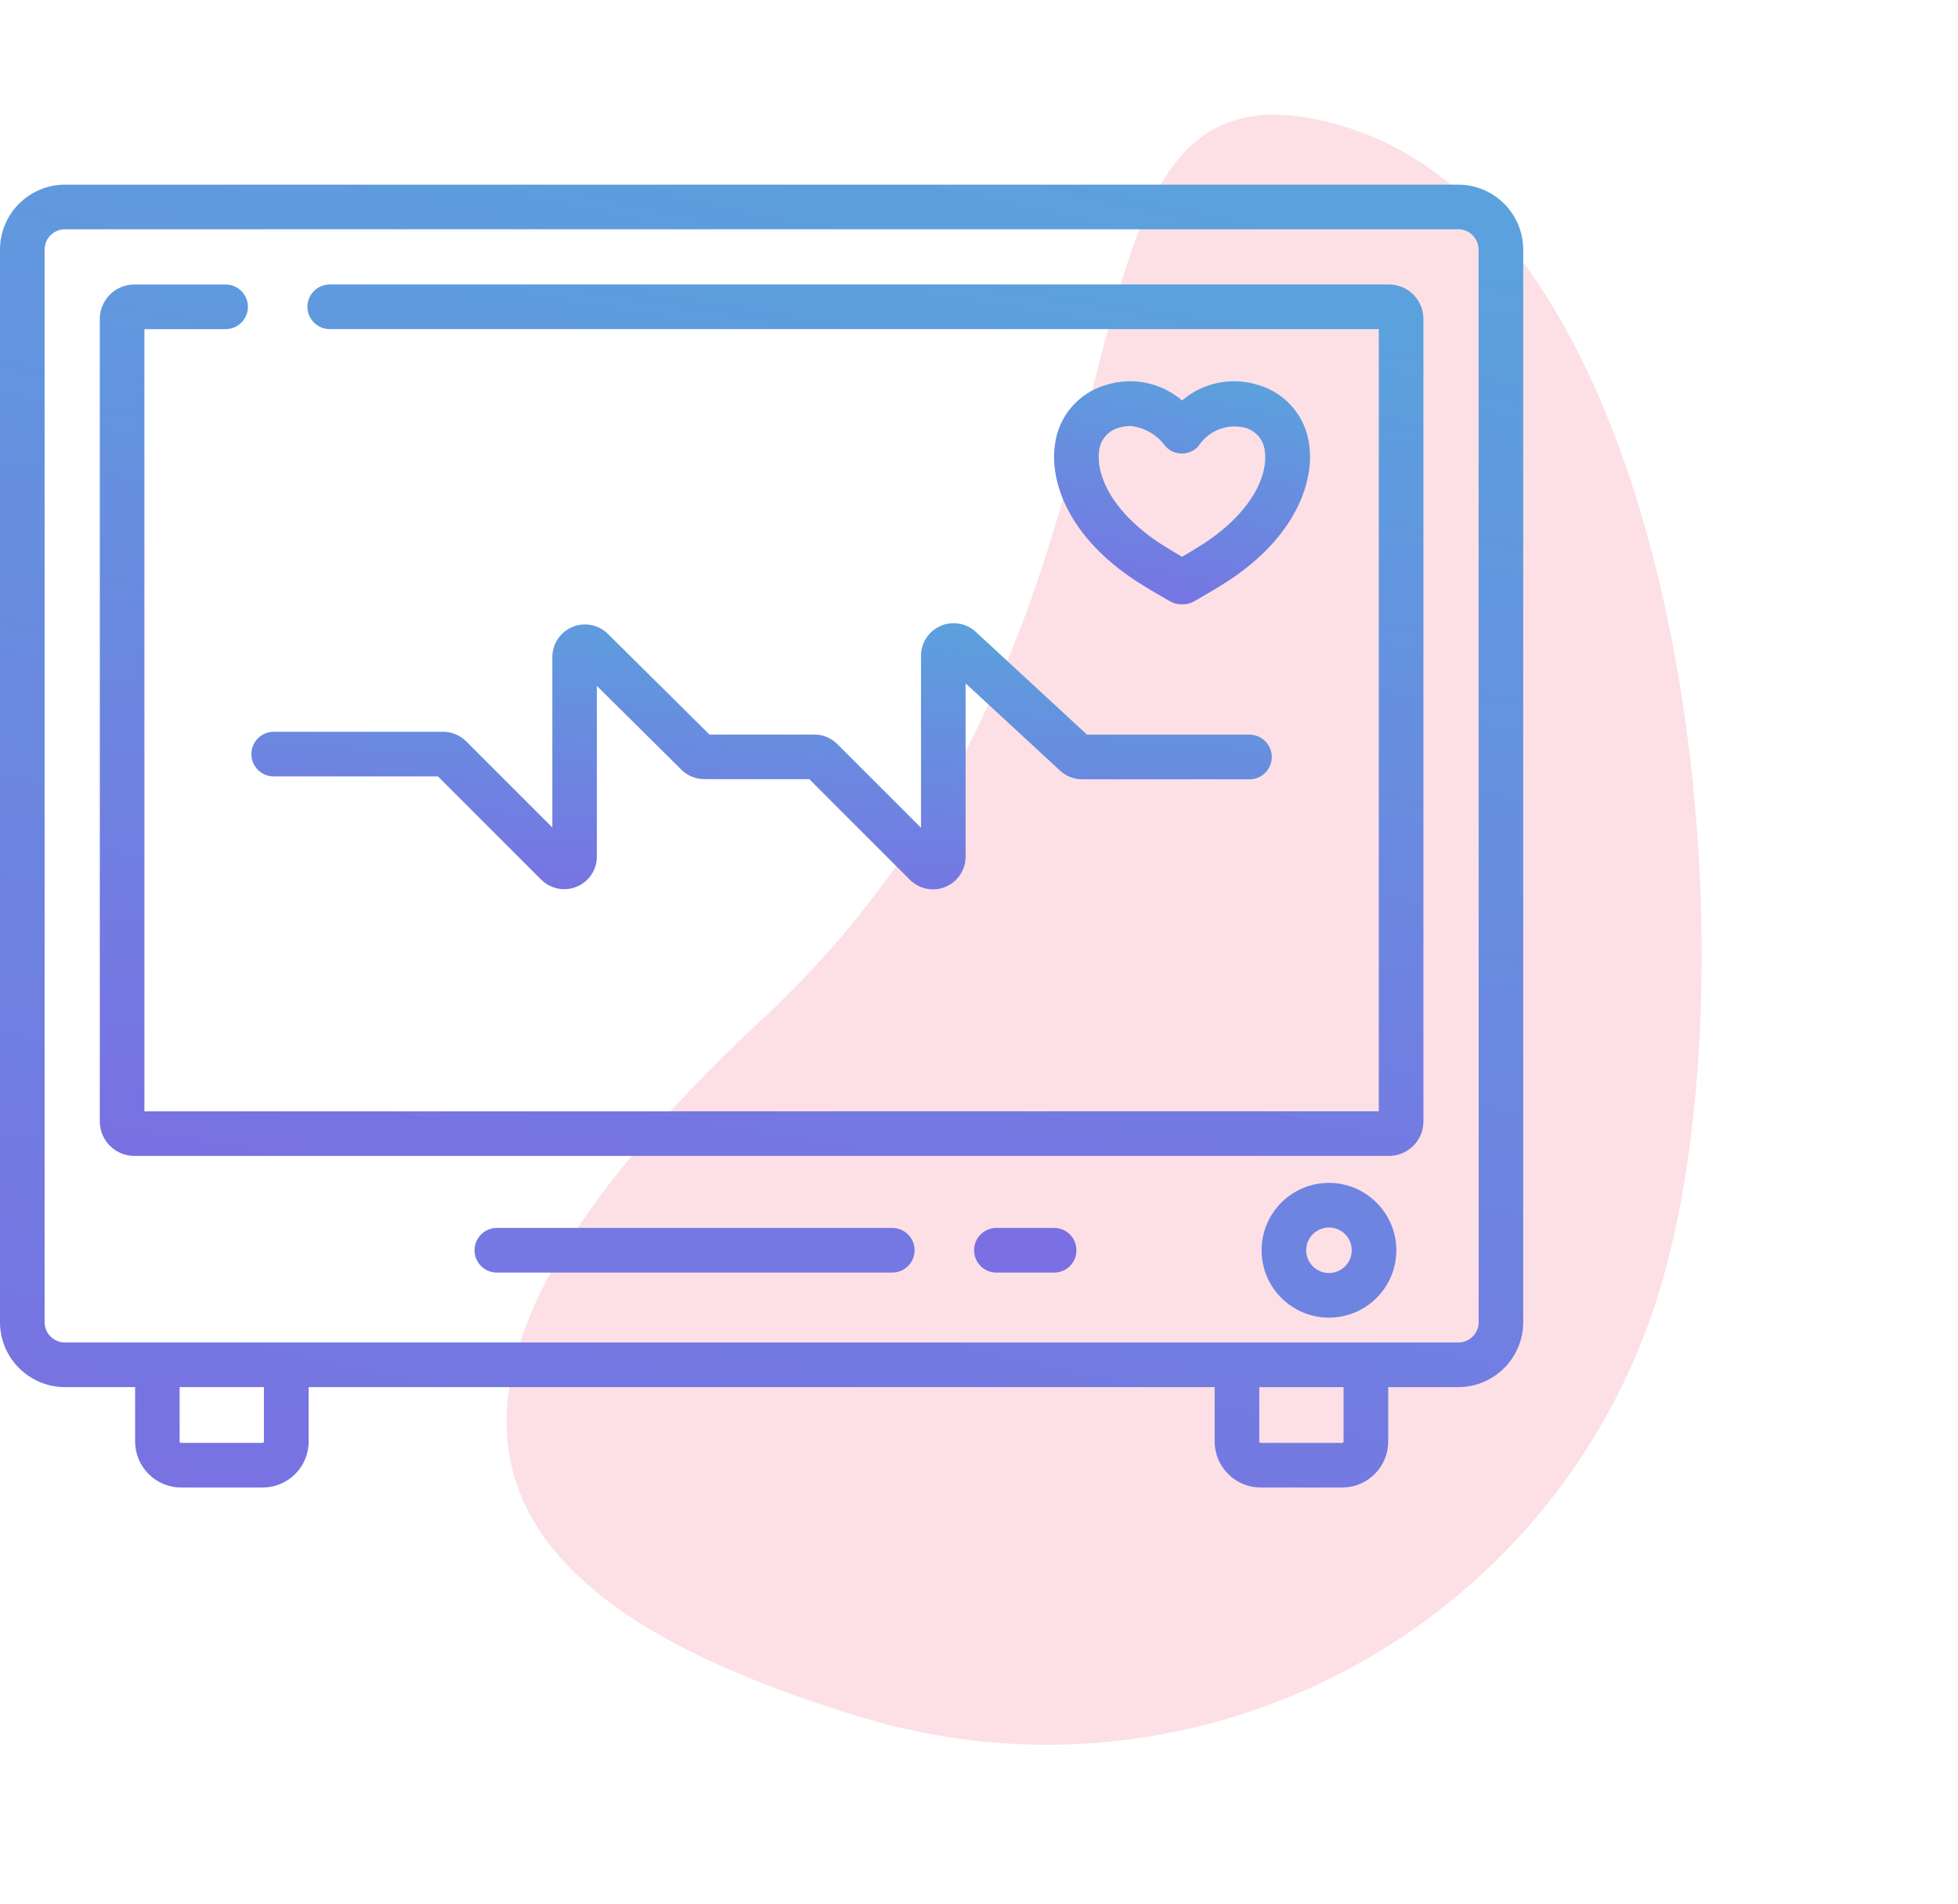
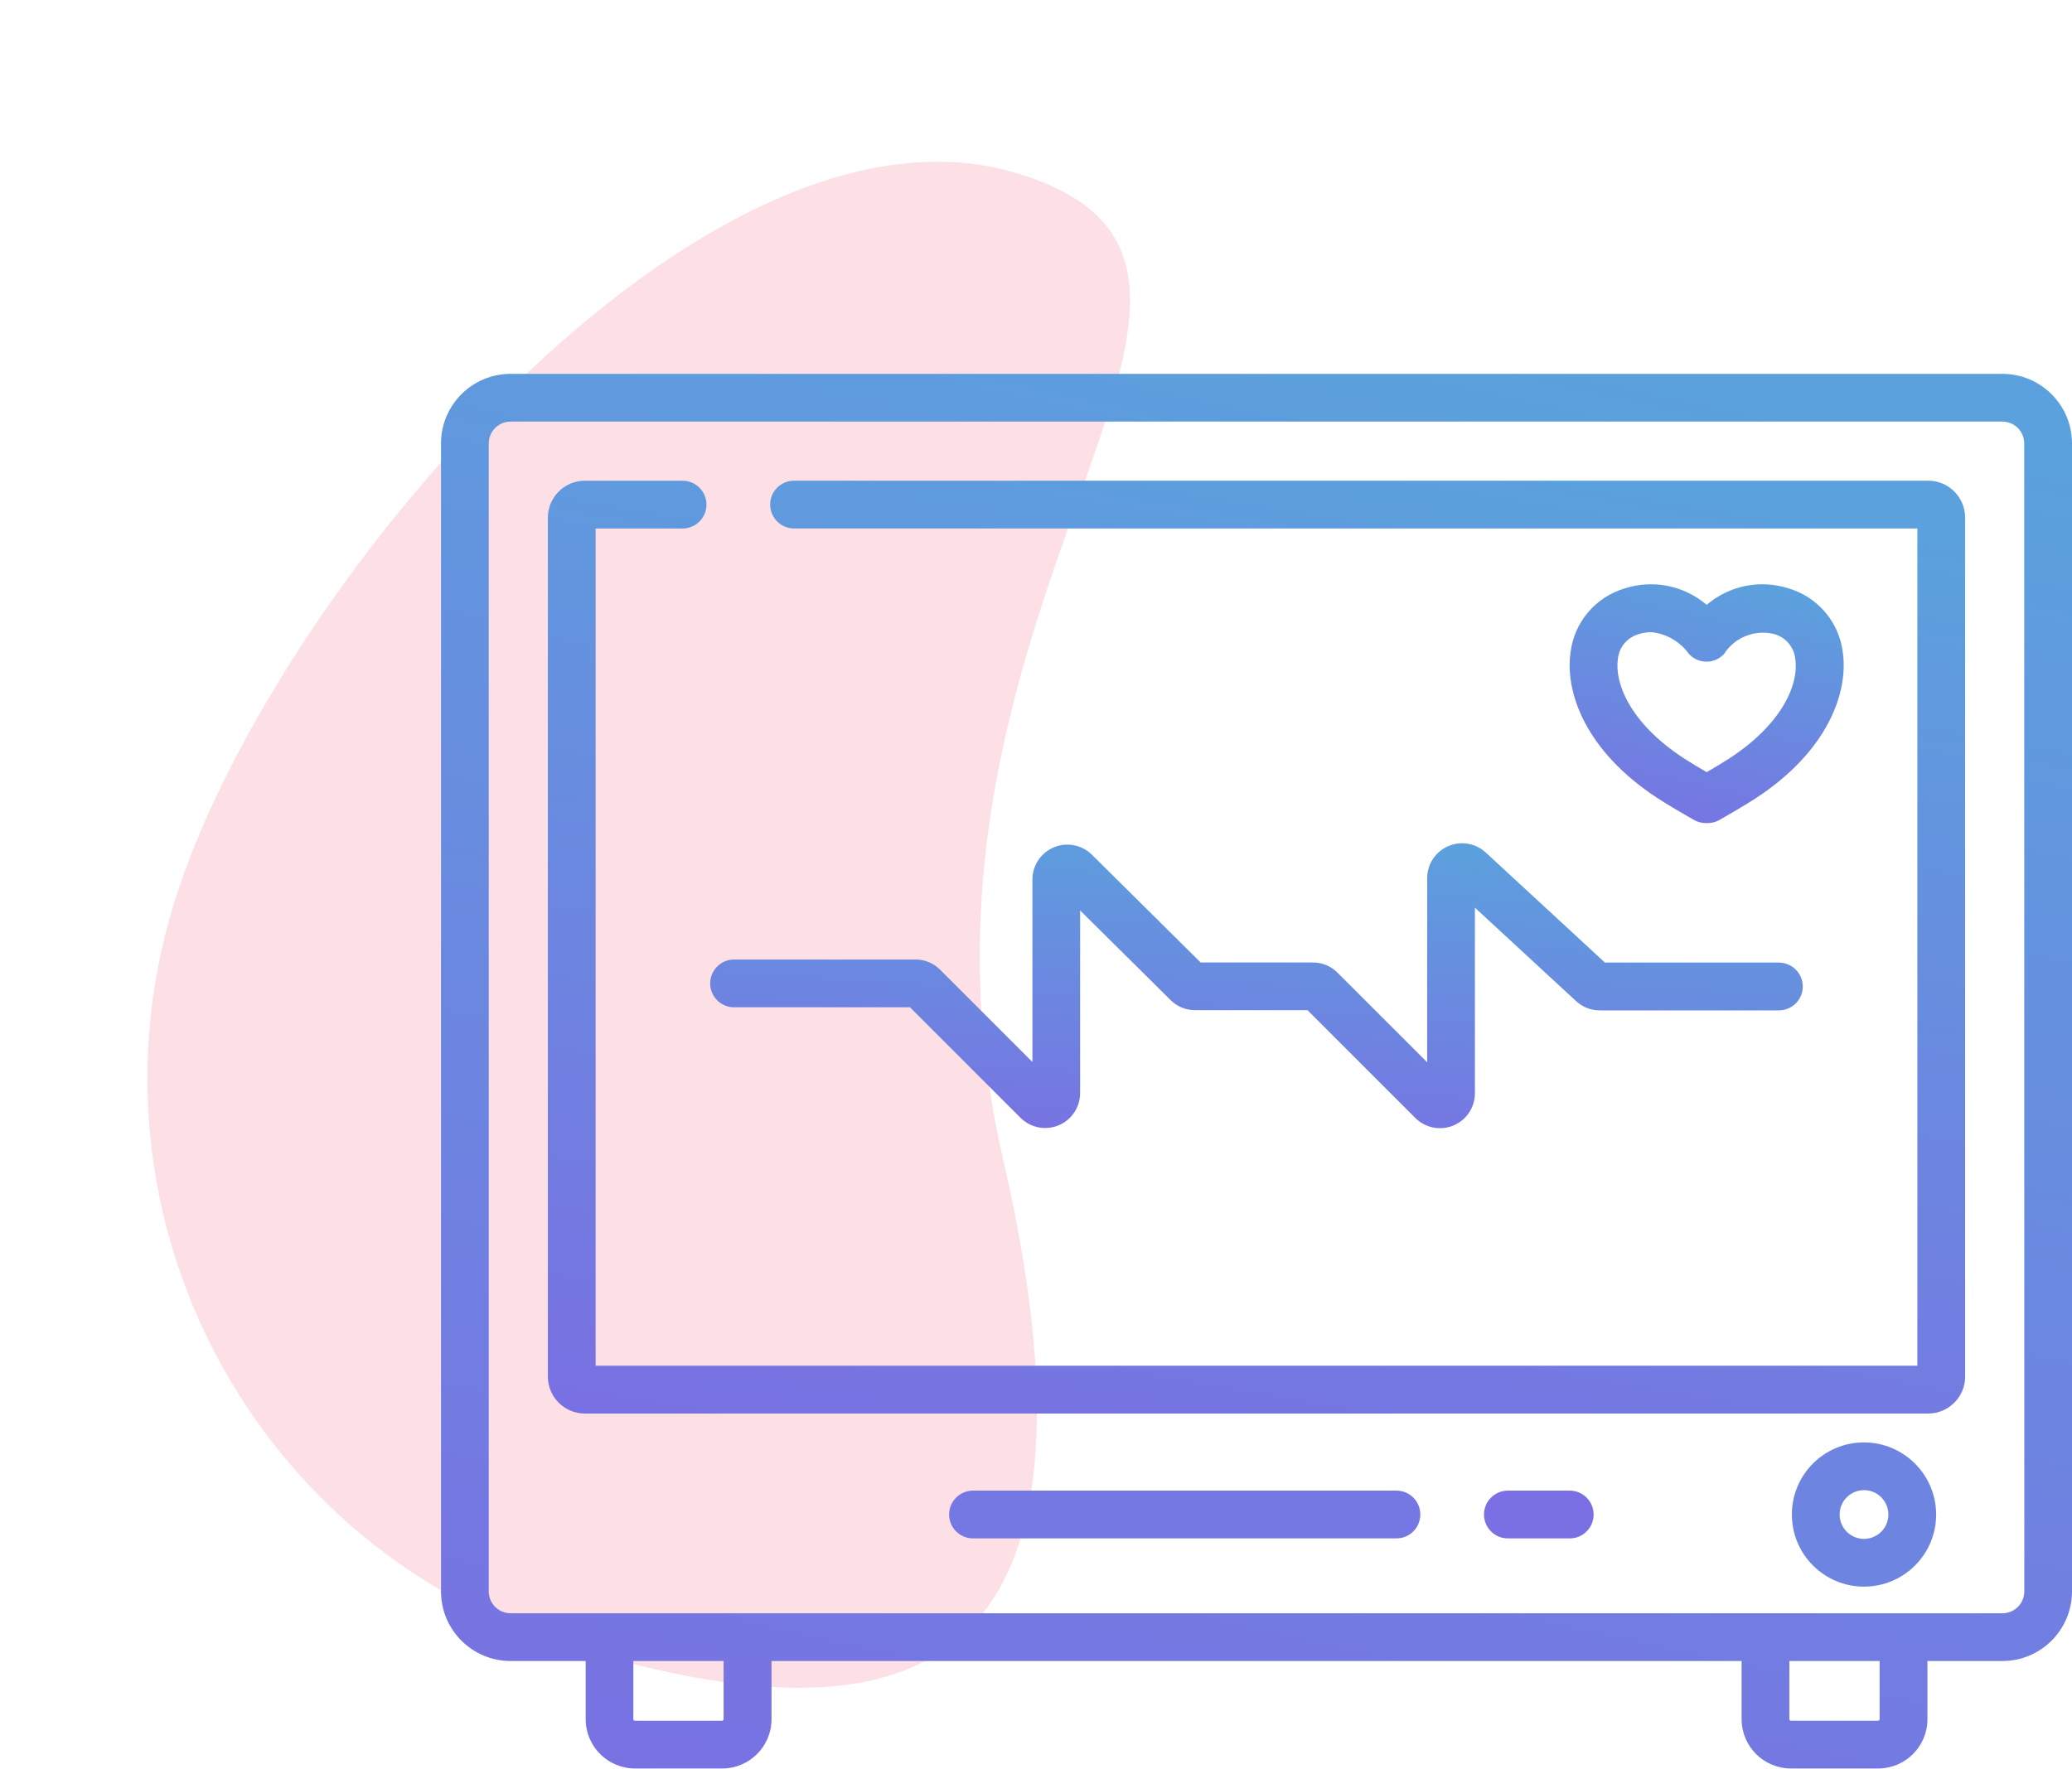
- <svg xmlns="http://www.w3.org/2000/svg" width="84.047" height="81.725" viewBox="0 0 84.047 81.725">
+ <svg xmlns="http://www.w3.org/2000/svg" width="83.063" height="70.915" viewBox="0 0 83.063 70.915">
  <defs>
    <linearGradient id="linear-gradient" x1="0.731" x2="0.374" y2="1.39" gradientUnits="objectBoundingBox">
      <stop offset="0" stop-color="#5ba1dd" />
      <stop offset="1" stop-color="#8164e4" />
    </linearGradient>
  </defs>
-   <g id="cpr" transform="translate(-1064.117 -3370.074)">
-     <path id="Path_50" data-name="Path 50" d="M27.5,14.811c22.746,13.133,43.857-2.5,43.857,12.689S42.688,55,27.5,55A27.5,27.5,0,0,1,0,27.5C0,12.312,4.754,1.678,27.5,14.811Z" transform="translate(1074.705 3435.719) rotate(-73)" fill="#fce0e6" />
+   <g id="cpr" transform="translate(-1046.438 -3363.009)">
+     <path id="Path_50" data-name="Path 50" d="M23.791,43.643C43.469,32.282,61.733,45.8,61.733,32.665S36.93,8.874,23.791,8.874A23.791,23.791,0,0,0,0,32.665C0,45.8,4.113,55,23.791,43.643Z" transform="translate(1037.951 3419.45) rotate(-73)" fill="#fce0e6" />
    <g id="heart" transform="translate(1064.117 3340.961)">
      <g id="Group_33" data-name="Group 33" transform="translate(10.791 55.859)">
        <g id="Group_32" data-name="Group 32">
          <path id="Path_43" data-name="Path 43" d="M127.344,189.2h-6.977l-4.781-4.417a1.4,1.4,0,0,0-2.343,1.025V193.2l-3.593-3.593a1.387,1.387,0,0,0-.987-.409h-4.5l-4.366-4.327a1.4,1.4,0,0,0-2.379.991v7.326l-3.7-3.7a1.387,1.387,0,0,0-.987-.409H85.458a.958.958,0,0,0,0,1.916H92.51l4.437,4.437a1.4,1.4,0,0,0,2.383-.987v-7.334l3.633,3.6a1.387,1.387,0,0,0,.983.4h4.5l4.328,4.328a1.4,1.4,0,0,0,2.383-.987V187l4.058,3.749a1.392,1.392,0,0,0,.947.37h7.18a.958.958,0,0,0,0-1.916Z" transform="translate(-84.5 -184.414)" fill="url(#linear-gradient)" />
        </g>
      </g>
      <g id="Group_35" data-name="Group 35" transform="translate(20.369 81.821)">
        <g id="Group_34" data-name="Group 34">
          <path id="Path_44" data-name="Path 44" d="M177.432,387.717H160.458a.958.958,0,0,0,0,1.916h16.974a.958.958,0,0,0,0-1.916Z" transform="translate(-159.5 -387.717)" fill="#7578e2" />
        </g>
      </g>
      <g id="Group_37" data-name="Group 37" transform="translate(41.812 81.821)">
        <g id="Group_36" data-name="Group 36">
          <path id="Path_45" data-name="Path 45" d="M330.854,387.717h-2.479a.958.958,0,0,0,0,1.916h2.479a.958.958,0,0,0,0-1.916Z" transform="translate(-327.417 -387.717)" fill="#7a6fe3" />
        </g>
      </g>
      <g id="Group_39" data-name="Group 39" transform="translate(0 37.039)">
        <g id="Group_38" data-name="Group 38" transform="translate(0 0)">
          <path id="Path_46" data-name="Path 46" d="M62.594,37.039H2.789A2.792,2.792,0,0,0,0,39.828V85.865a2.792,2.792,0,0,0,2.789,2.789H5.8v2.334a1.977,1.977,0,0,0,1.975,1.975h3.5a1.977,1.977,0,0,0,1.975-1.975V88.654H52.139v2.334a1.977,1.977,0,0,0,1.975,1.975h3.5a1.977,1.977,0,0,0,1.975-1.975V88.654h3.006a2.792,2.792,0,0,0,2.789-2.789V39.828A2.793,2.793,0,0,0,62.594,37.039ZM11.329,90.988a.059.059,0,0,1-.059.059h-3.5a.059.059,0,0,1-.059-.059V88.654h3.618v2.334Zm46.343,0a.06.06,0,0,1-.059.059h-3.5a.059.059,0,0,1-.059-.059V88.654h3.618Zm5.8-5.123h0a.875.875,0,0,1-.874.874H2.789a.875.875,0,0,1-.874-.874V39.828a.875.875,0,0,1,.874-.874H62.594a.875.875,0,0,1,.874.874Z" transform="translate(0 -37.039)" fill="url(#linear-gradient)" />
        </g>
      </g>
      <g id="Group_41" data-name="Group 41" transform="translate(4.284 41.323)">
        <g id="Group_40" data-name="Group 40" transform="translate(0 0)">
          <path id="Path_47" data-name="Path 47" d="M88.881,70.582H43.415a.958.958,0,1,0,0,1.916H88.446v33.574H35.46V72.5h3.485a.958.958,0,1,0,0-1.916h-3.92a1.482,1.482,0,0,0-1.48,1.48v34.445a1.482,1.482,0,0,0,1.48,1.48H88.881a1.482,1.482,0,0,0,1.48-1.48V72.062A1.482,1.482,0,0,0,88.881,70.582Z" transform="translate(-33.545 -70.582)" fill="url(#linear-gradient)" />
        </g>
      </g>
      <g id="Group_43" data-name="Group 43" transform="translate(45.246 45.476)">
        <g id="Group_42" data-name="Group 42">
          <path id="Path_48" data-name="Path 48" d="M365.257,105.834a3.062,3.062,0,0,0-2.182-2.563,3.431,3.431,0,0,0-3.275.662,3.431,3.431,0,0,0-3.275-.662,3.062,3.062,0,0,0-2.182,2.563c-.227,1.581.573,3.951,3.5,5.859.439.286,1.1.666,1.382.828l.061.035a.958.958,0,0,0,.478.128h.075a.957.957,0,0,0,.478-.128l.061-.035c.282-.162.943-.542,1.382-.828C364.685,109.785,365.484,107.415,365.257,105.834Zm-4.545,4.255c-.259.169-.62.383-.912.553-.293-.17-.653-.385-.912-.553-2.174-1.418-2.785-3.031-2.649-3.982a1.151,1.151,0,0,1,.838-1,1.745,1.745,0,0,1,.5-.079,2.117,2.117,0,0,1,1.516.879.958.958,0,0,0,1.4,0,1.852,1.852,0,0,1,2.021-.8,1.151,1.151,0,0,1,.838,1C363.5,107.057,362.886,108.671,360.712,110.089Z" transform="translate(-354.307 -103.107)" fill="url(#linear-gradient)" />
        </g>
      </g>
      <g id="Group_45" data-name="Group 45" transform="translate(54.154 79.887)">
        <g id="Group_44" data-name="Group 44">
          <path id="Path_49" data-name="Path 49" d="M426.958,372.569a2.892,2.892,0,1,0,2.892,2.892A2.9,2.9,0,0,0,426.958,372.569Zm0,3.869a.977.977,0,1,1,.977-.977A.978.978,0,0,1,426.958,376.438Z" transform="translate(-424.066 -372.569)" fill="#6e84e1" />
        </g>
      </g>
    </g>
  </g>
</svg>
